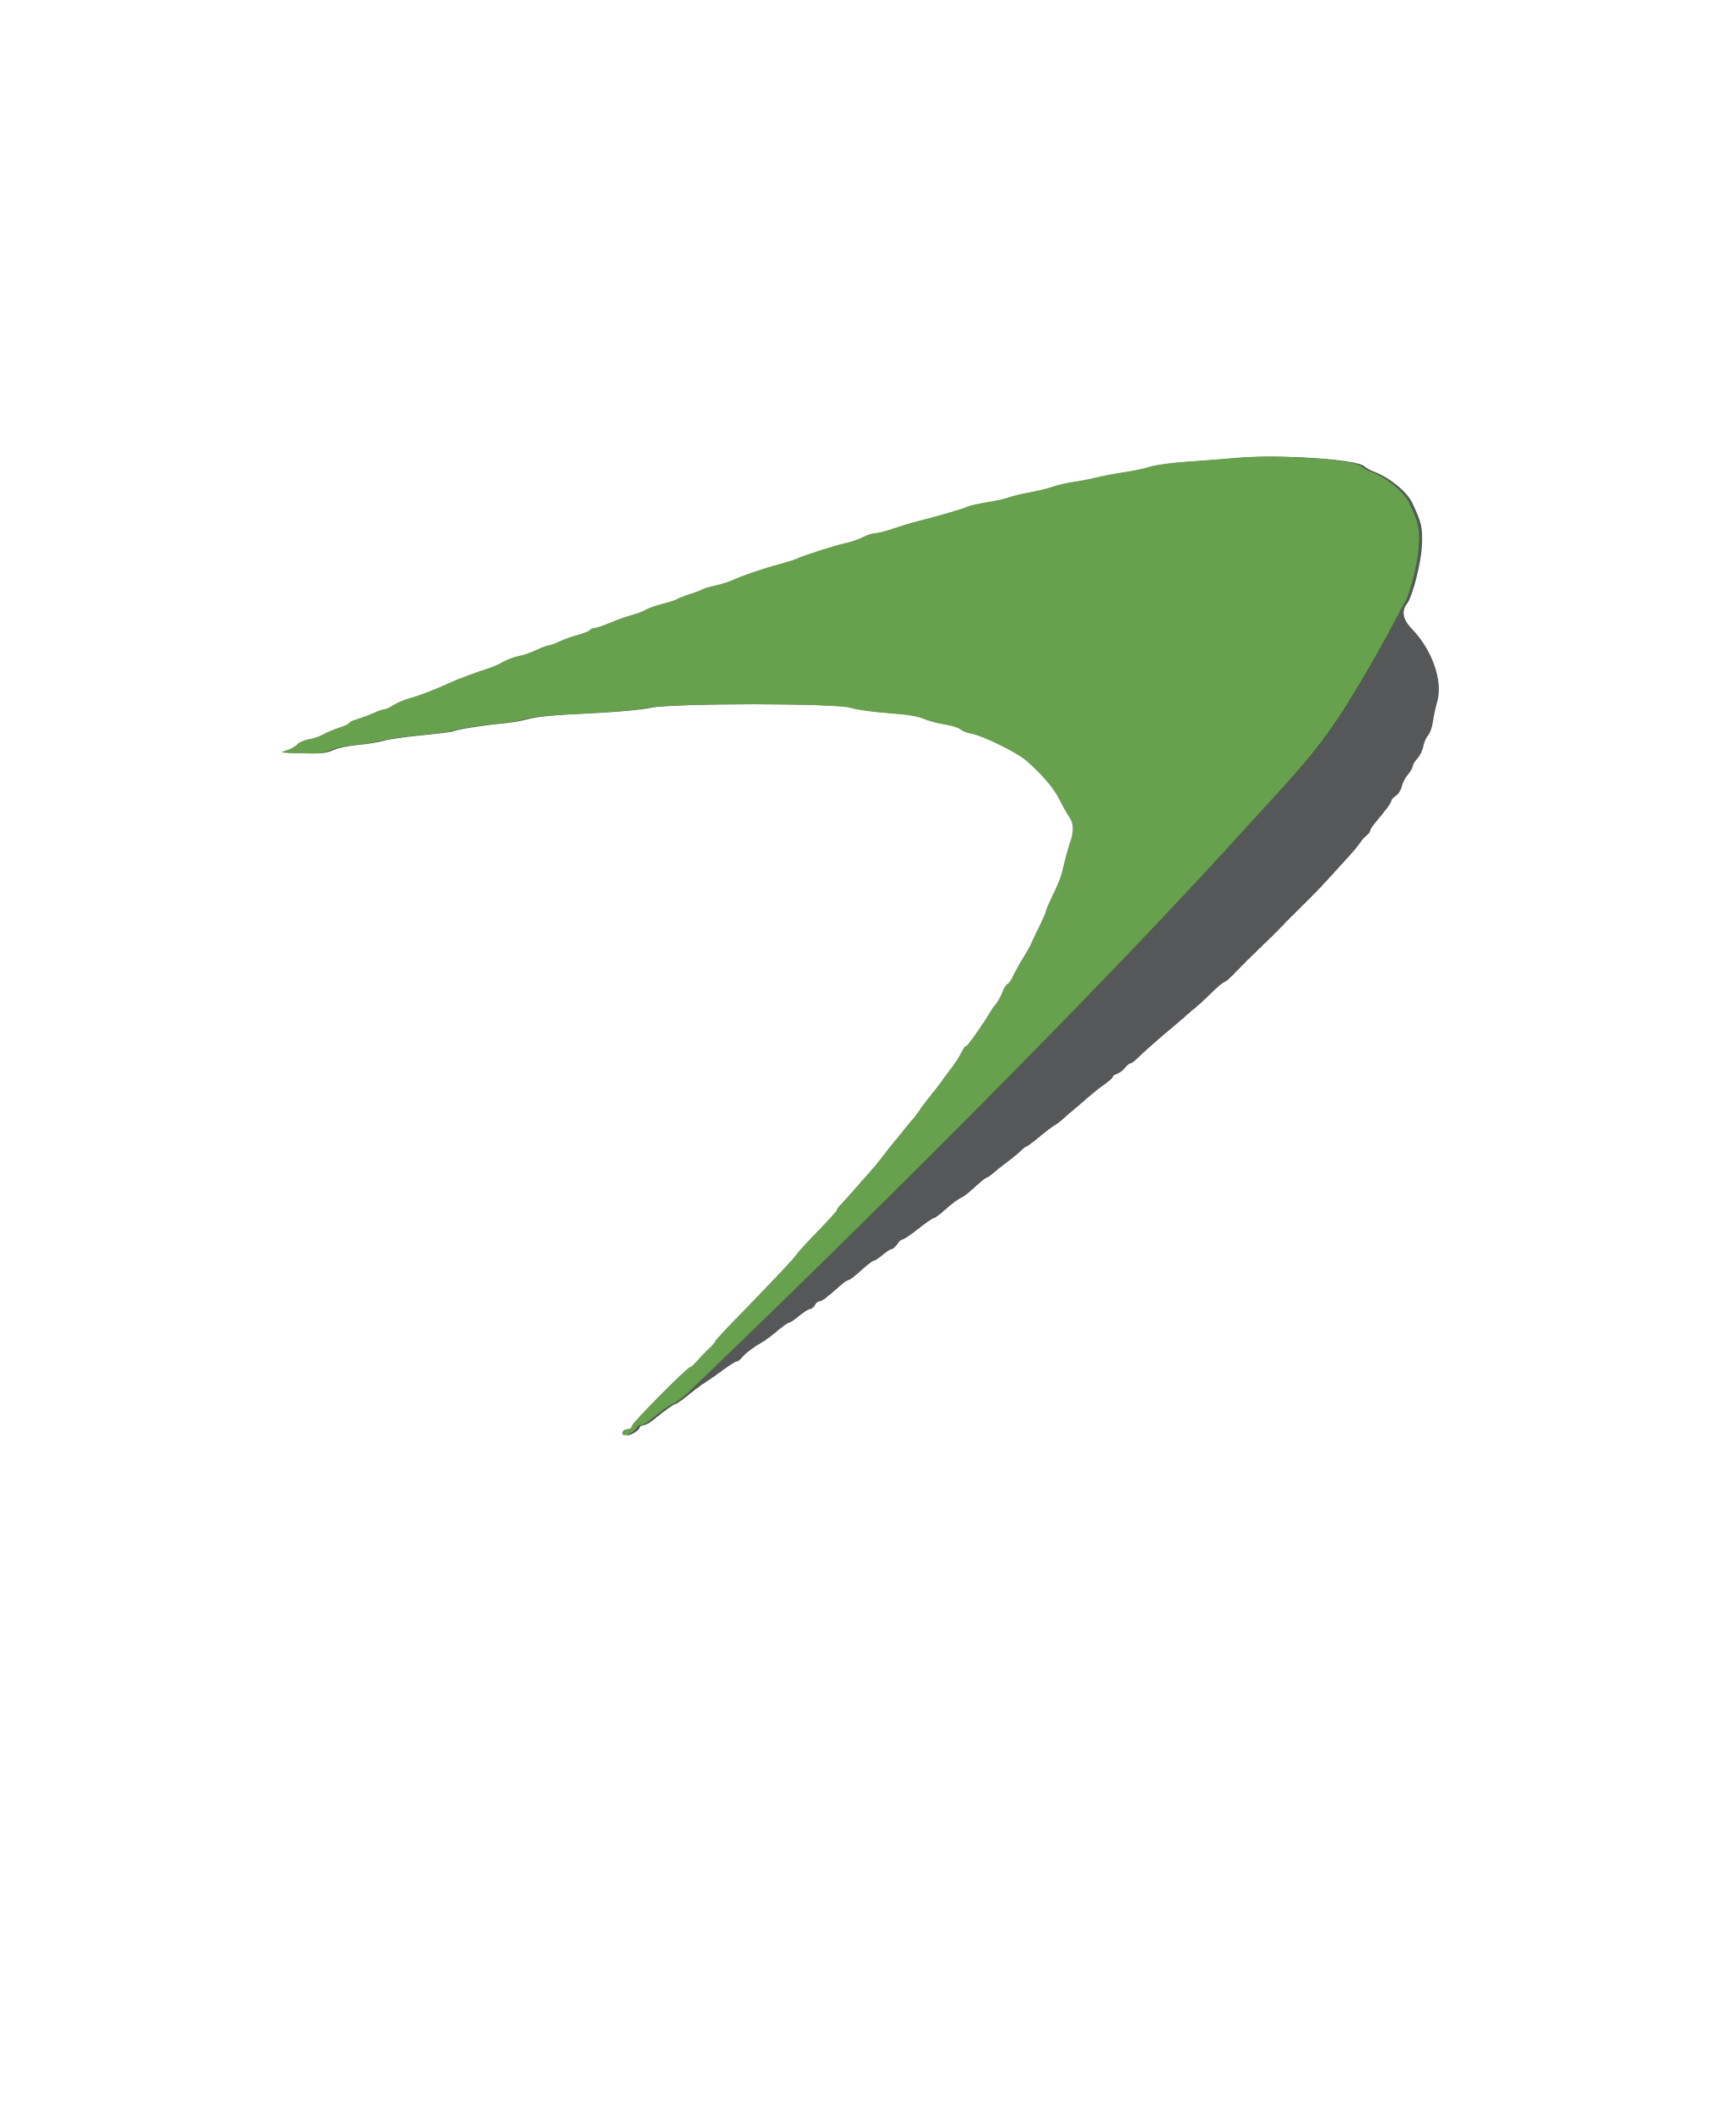
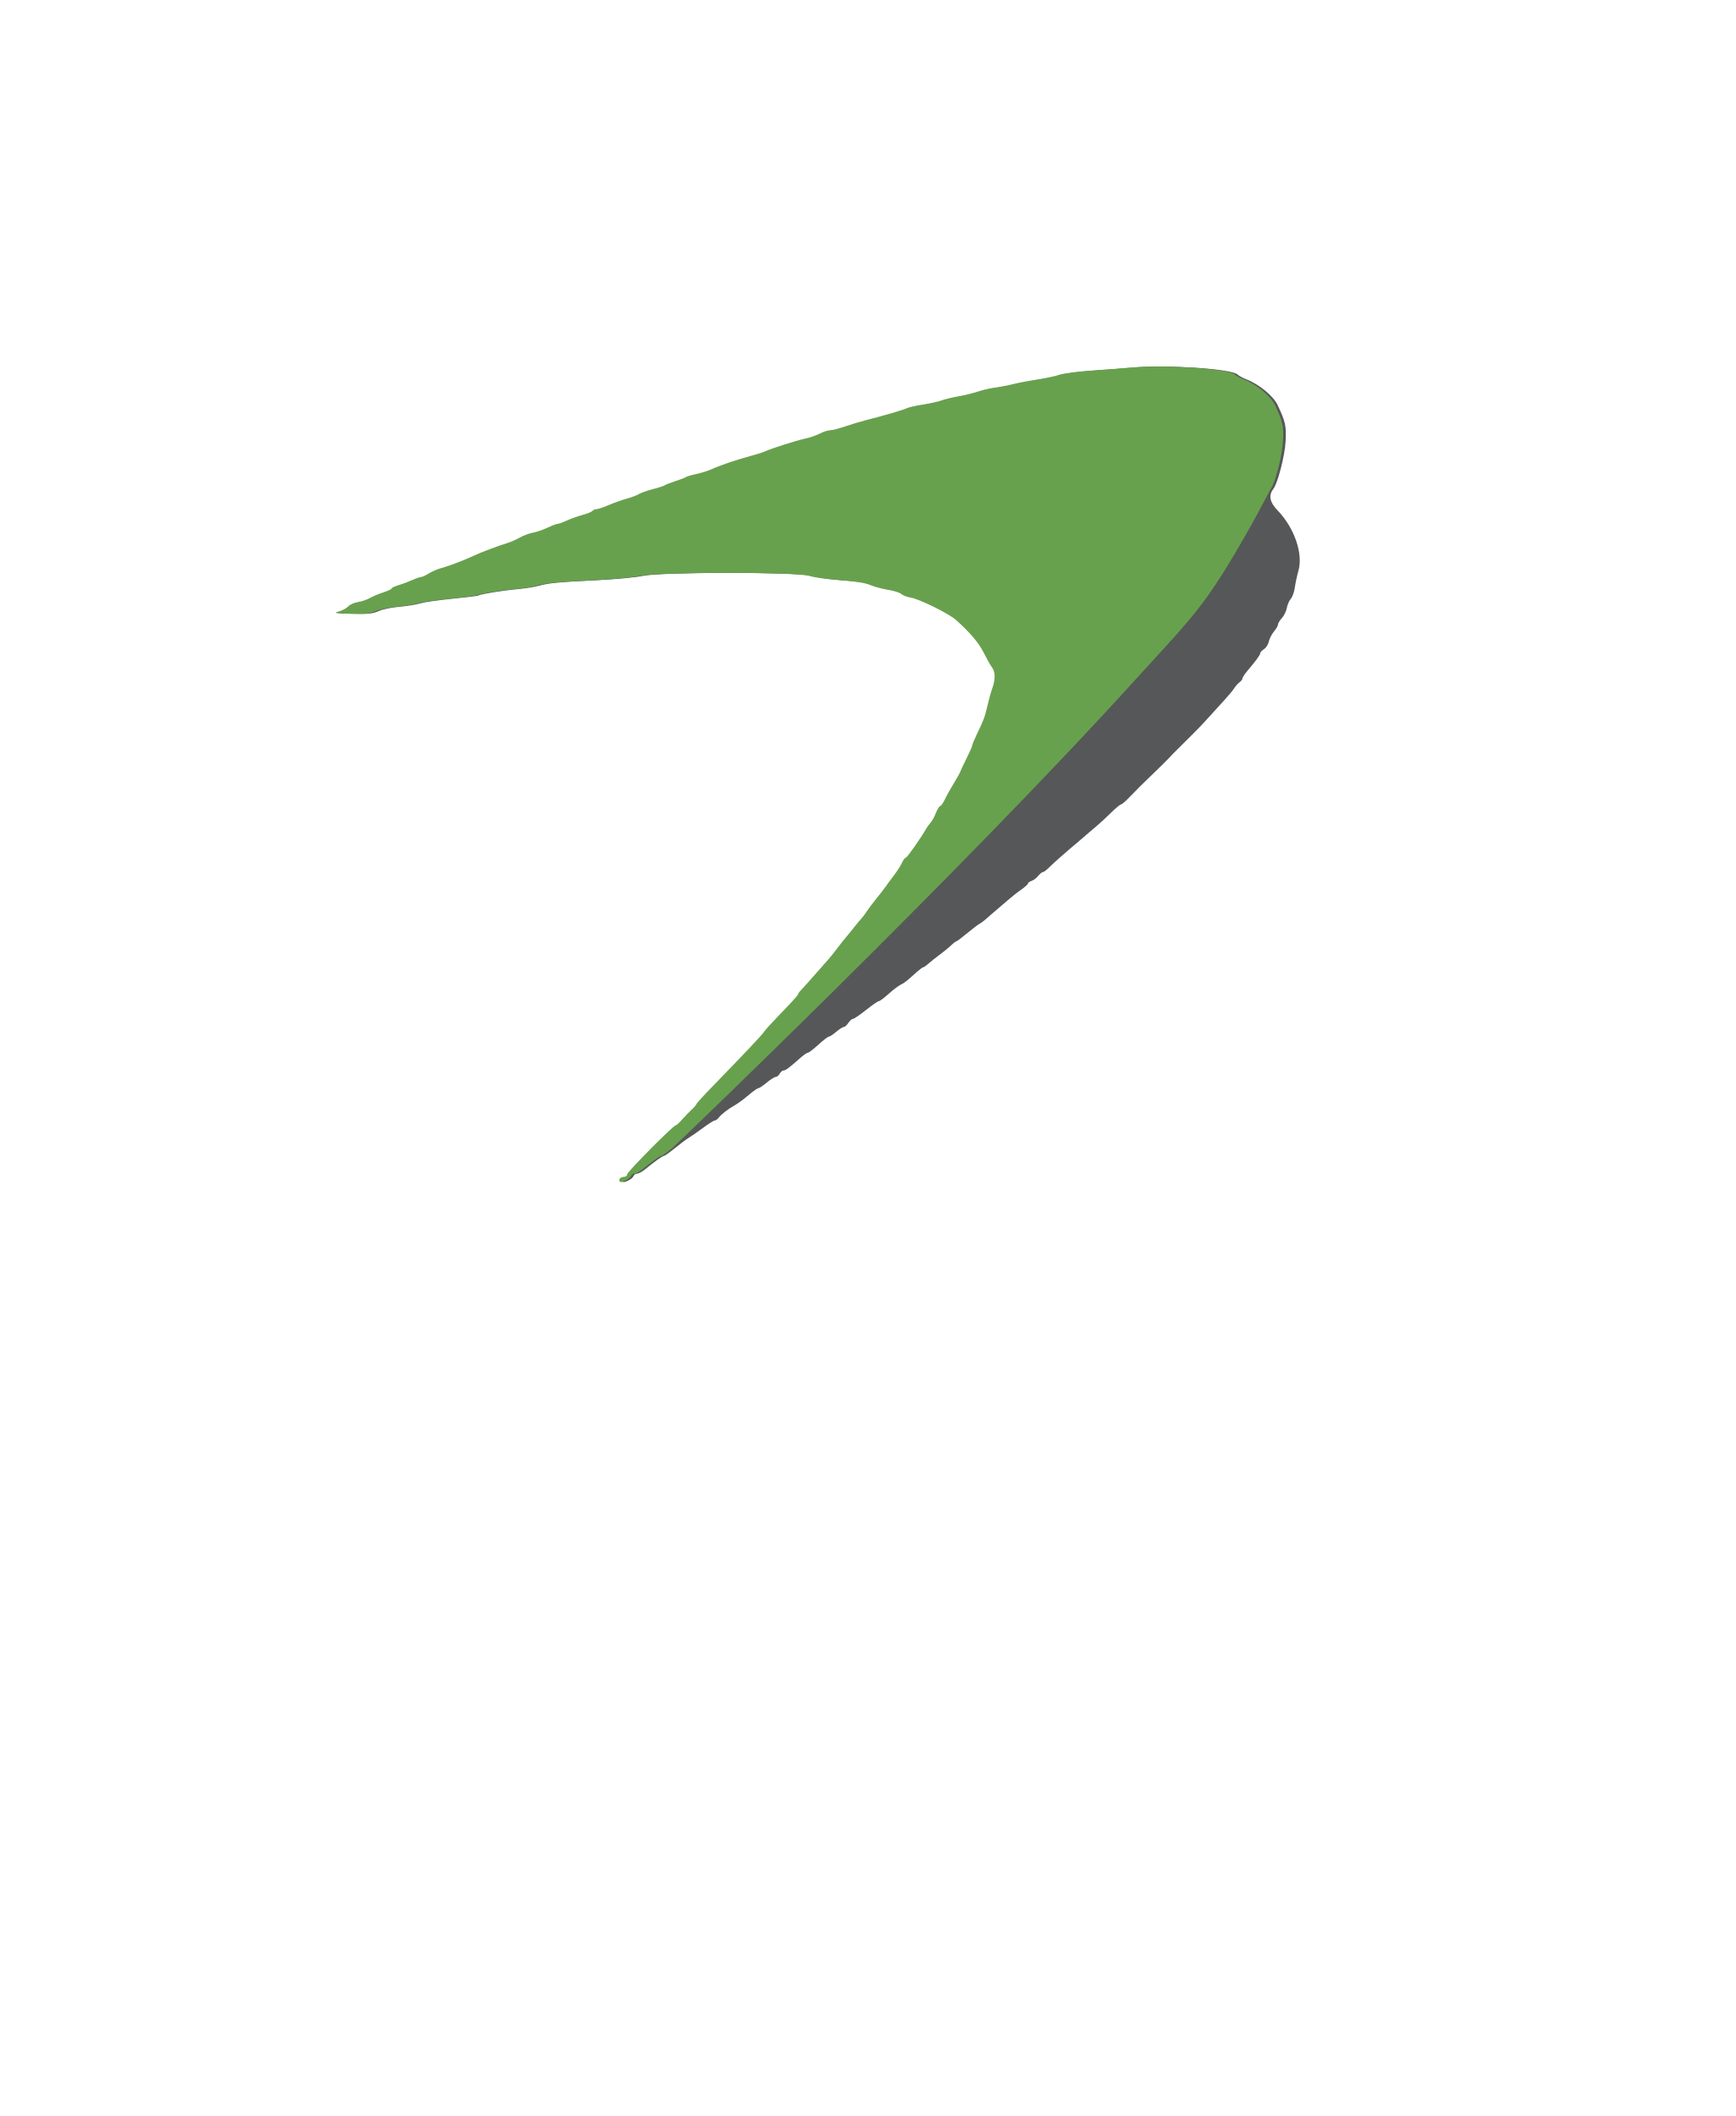
<svg xmlns="http://www.w3.org/2000/svg" style="isolation:isolate" viewBox="0 0 18 21.951" width="18pt" height="21.951pt">
  <defs>
    <clipPath id="_clipPath_ai9A8cEN1MTeKhwamhBrXYYAEqUaK3Vk">
      <rect width="123" height="150" />
    </clipPath>
  </defs>
-   <g clip-path="url(#_clipPath_ai9A8cEN1MTeKhwamhBrXYYAEqUaK3Vk)" transform="matrix(0.16537, 0, 0, 0.16537, -0.976616, -1.125065)">
+   <g clip-path="url(#_clipPath_ai9A8cEN1MTeKhwamhBrXYYAEqUaK3Vk)" transform="matrix(0.137809, 0, 0, 0.137809, 0.230818, -1.082668)">
    <path d=" M 83.661 35.525 C 83.06 35.579 81.722 35.682 80.687 35.753 C 79.652 35.823 78.565 35.965 78.271 36.067 C 77.977 36.17 77.237 36.329 76.626 36.42 C 76.016 36.512 75.191 36.669 74.794 36.768 C 74.396 36.868 73.774 36.989 73.41 37.036 C 73.047 37.082 72.473 37.216 72.136 37.331 C 71.798 37.446 71.139 37.608 70.672 37.69 C 70.205 37.773 69.632 37.911 69.398 37.998 C 69.164 38.086 68.536 38.226 68.002 38.31 C 67.468 38.393 66.927 38.515 66.801 38.579 C 66.56 38.703 64.992 39.162 63.753 39.472 C 63.353 39.571 62.633 39.787 62.155 39.951 C 61.676 40.114 61.155 40.248 60.997 40.248 C 60.839 40.248 60.493 40.359 60.228 40.496 C 59.964 40.632 59.474 40.801 59.141 40.871 C 58.496 41.006 56.513 41.637 56.106 41.837 C 55.972 41.902 55.48 42.058 55.013 42.183 C 53.986 42.457 52.759 42.874 52.1 43.172 C 51.833 43.293 51.314 43.457 50.947 43.536 C 50.58 43.614 50.225 43.719 50.158 43.768 C 50.091 43.817 49.736 43.954 49.369 44.071 C 49.002 44.189 48.647 44.328 48.58 44.38 C 48.514 44.432 48.104 44.565 47.67 44.676 C 47.236 44.788 46.765 44.953 46.624 45.043 C 46.483 45.134 46.074 45.29 45.714 45.389 C 45.354 45.488 44.732 45.709 44.331 45.88 C 43.931 46.05 43.511 46.191 43.398 46.193 C 43.285 46.194 43.16 46.25 43.119 46.315 C 43.078 46.381 42.734 46.521 42.353 46.625 C 41.972 46.73 41.437 46.922 41.162 47.052 C 40.888 47.182 40.593 47.288 40.507 47.288 C 40.42 47.288 40.071 47.42 39.731 47.581 C 39.39 47.741 38.894 47.911 38.626 47.958 C 38.359 48.005 37.922 48.168 37.655 48.32 C 37.388 48.472 36.979 48.654 36.745 48.724 C 36.134 48.907 34.682 49.45 34.257 49.655 C 33.566 49.987 32.313 50.468 31.768 50.611 C 31.468 50.69 31.031 50.875 30.797 51.024 C 30.564 51.172 30.301 51.293 30.214 51.294 C 30.127 51.294 29.826 51.397 29.546 51.524 C 29.266 51.651 28.805 51.823 28.521 51.908 C 28.237 51.992 28.005 52.102 28.005 52.153 C 28.005 52.204 27.719 52.338 27.368 52.452 C 27.018 52.566 26.567 52.756 26.367 52.874 C 26.166 52.992 25.765 53.128 25.475 53.175 C 25.184 53.223 24.857 53.367 24.746 53.495 C 24.637 53.623 24.328 53.795 24.061 53.876 C 23.603 54.016 23.655 54.027 24.938 54.059 C 26.079 54.088 26.387 54.055 26.82 53.858 C 27.113 53.724 27.786 53.584 28.369 53.534 C 28.937 53.485 29.647 53.371 29.947 53.279 C 30.248 53.187 31.333 53.03 32.359 52.93 C 33.384 52.83 34.27 52.719 34.328 52.683 C 34.498 52.578 36.248 52.295 37.291 52.205 C 37.825 52.158 38.535 52.047 38.869 51.956 C 39.662 51.742 40.308 51.681 43.3 51.532 C 44.668 51.465 46.198 51.32 46.699 51.21 C 48.103 50.904 58.473 50.903 59.442 51.209 C 59.809 51.325 60.865 51.473 61.789 51.539 C 62.966 51.623 63.638 51.731 64.036 51.898 C 64.348 52.03 64.952 52.191 65.378 52.257 C 65.804 52.324 66.248 52.464 66.364 52.57 C 66.48 52.675 66.787 52.794 67.046 52.835 C 67.7 52.937 69.896 54.014 70.465 54.511 C 71.475 55.393 72.2 56.243 72.562 56.971 C 72.786 57.42 73.067 57.918 73.186 58.078 C 73.453 58.434 73.463 58.986 73.214 59.684 C 73.11 59.977 72.944 60.571 72.846 61.005 C 72.662 61.817 72.576 62.046 72.025 63.192 C 71.849 63.56 71.704 63.915 71.704 63.98 C 71.703 64.046 71.52 64.464 71.296 64.91 C 71.071 65.355 70.853 65.819 70.809 65.941 C 70.766 66.063 70.544 66.464 70.315 66.831 C 70.087 67.199 69.79 67.731 69.656 68.015 C 69.521 68.299 69.36 68.53 69.296 68.53 C 69.233 68.53 69.089 68.763 68.976 69.046 C 68.863 69.33 68.684 69.658 68.579 69.775 C 68.473 69.893 68.328 70.091 68.256 70.216 C 67.791 71.014 66.806 72.415 66.71 72.415 C 66.646 72.415 66.513 72.592 66.415 72.809 C 66.317 73.026 66.047 73.45 65.815 73.75 C 65.583 74.05 65.301 74.433 65.187 74.6 C 65.074 74.767 64.757 75.177 64.484 75.51 C 64.211 75.844 63.89 76.271 63.771 76.459 C 63.652 76.647 63.463 76.898 63.351 77.016 C 63.238 77.135 63.01 77.408 62.843 77.624 C 62.676 77.84 62.403 78.177 62.236 78.372 C 62.069 78.567 61.741 78.98 61.508 79.29 C 61.274 79.6 61.001 79.942 60.901 80.05 C 60.801 80.157 60.348 80.67 59.895 81.19 C 59.442 81.709 58.964 82.241 58.833 82.373 C 58.702 82.504 58.594 82.656 58.594 82.71 C 58.594 82.765 58.048 83.37 57.381 84.055 C 56.714 84.741 56.117 85.392 56.056 85.502 C 55.944 85.702 54.561 87.169 52.191 89.602 C 51.507 90.305 50.947 90.919 50.947 90.967 C 50.947 91.015 50.797 91.191 50.613 91.359 C 50.43 91.526 50.101 91.866 49.882 92.114 C 49.663 92.362 49.442 92.565 49.391 92.565 C 49.208 92.565 45.727 96.077 45.727 96.261 C 45.727 96.366 45.624 96.449 45.492 96.449 C 45.231 96.449 45.069 96.631 45.175 96.804 C 45.265 96.949 45.925 96.62 46.015 96.386 C 46.053 96.287 46.174 96.206 46.283 96.206 C 46.393 96.206 46.654 96.066 46.864 95.895 C 47.6 95.292 48.19 94.871 48.299 94.871 C 48.359 94.871 48.726 94.612 49.114 94.295 C 49.503 93.978 49.978 93.624 50.171 93.508 C 50.364 93.393 50.85 93.054 51.25 92.756 C 51.651 92.457 52.044 92.21 52.124 92.207 C 52.203 92.204 52.341 92.105 52.428 91.988 C 52.619 91.734 53.176 91.307 53.678 91.03 C 53.879 90.92 54.322 90.592 54.662 90.301 C 55.004 90.011 55.34 89.773 55.41 89.773 C 55.48 89.773 55.765 89.582 56.045 89.348 C 56.325 89.114 56.629 88.923 56.72 88.923 C 56.812 88.923 56.945 88.814 57.017 88.681 C 57.088 88.547 57.221 88.438 57.311 88.438 C 57.467 88.438 57.742 88.23 58.636 87.437 C 58.844 87.253 59.07 87.103 59.139 87.103 C 59.209 87.103 59.564 86.829 59.93 86.496 C 60.295 86.162 60.651 85.889 60.721 85.889 C 60.792 85.889 61.038 85.727 61.27 85.529 C 61.5 85.332 61.757 85.168 61.839 85.165 C 61.921 85.163 62.077 85.024 62.186 84.857 C 62.296 84.69 62.451 84.553 62.532 84.553 C 62.612 84.553 63.055 84.253 63.516 83.886 C 63.977 83.519 64.412 83.218 64.483 83.218 C 64.555 83.218 64.881 82.976 65.207 82.68 C 65.534 82.384 65.942 82.073 66.113 81.988 C 66.422 81.835 66.534 81.747 67.322 81.039 C 67.548 80.836 67.773 80.669 67.82 80.669 C 67.867 80.669 68.044 80.546 68.212 80.396 C 68.381 80.246 68.777 79.932 69.092 79.698 C 69.408 79.465 69.789 79.15 69.94 79 C 70.091 78.85 70.252 78.727 70.297 78.727 C 70.342 78.727 70.706 78.455 71.106 78.123 C 71.505 77.79 71.939 77.461 72.069 77.391 C 72.199 77.322 72.436 77.143 72.596 76.994 C 72.756 76.846 73.044 76.595 73.236 76.438 C 73.428 76.281 73.831 75.935 74.132 75.669 C 74.432 75.404 74.91 75.024 75.194 74.827 C 75.478 74.629 75.71 74.418 75.71 74.359 C 75.71 74.3 75.83 74.213 75.978 74.167 C 76.126 74.12 76.349 73.952 76.473 73.794 C 76.597 73.637 76.755 73.507 76.823 73.507 C 76.892 73.507 77.096 73.357 77.277 73.173 C 77.606 72.84 78.615 71.951 79.536 71.183 C 79.804 70.959 80.144 70.667 80.291 70.533 C 80.438 70.4 80.726 70.154 80.931 69.987 C 81.136 69.82 81.593 69.397 81.948 69.046 C 82.302 68.696 82.647 68.409 82.714 68.409 C 82.781 68.409 83.106 68.122 83.437 67.772 C 83.767 67.421 84.499 66.695 85.063 66.158 C 85.627 65.62 86.197 65.057 86.331 64.906 C 86.465 64.755 86.765 64.447 86.999 64.222 C 87.232 63.997 87.505 63.726 87.606 63.618 C 87.706 63.512 87.979 63.24 88.212 63.014 C 88.446 62.789 88.923 62.286 89.273 61.896 C 89.623 61.506 90.161 60.913 90.47 60.58 C 90.779 60.246 91.12 59.836 91.228 59.669 C 91.336 59.502 91.521 59.294 91.639 59.208 C 91.758 59.12 91.854 58.99 91.854 58.919 C 91.854 58.847 92.032 58.58 92.248 58.325 C 92.868 57.598 93.189 57.153 93.189 57.024 C 93.189 56.959 93.318 56.821 93.476 56.718 C 93.633 56.614 93.797 56.357 93.839 56.145 C 93.882 55.934 94.053 55.598 94.22 55.399 C 94.388 55.201 94.525 54.963 94.525 54.871 C 94.525 54.78 94.655 54.564 94.815 54.391 C 94.975 54.219 95.144 53.875 95.189 53.627 C 95.235 53.378 95.371 53.066 95.491 52.932 C 95.611 52.799 95.747 52.417 95.793 52.083 C 95.84 51.749 95.962 51.179 96.065 50.817 C 96.433 49.532 95.755 47.578 94.488 46.269 C 93.905 45.667 93.802 45.142 94.172 44.67 C 94.503 44.251 95.041 42.172 95.099 41.094 C 95.162 39.923 95.095 39.616 94.498 38.349 C 94.171 37.653 93.08 36.763 92.105 36.396 C 91.876 36.31 91.59 36.15 91.47 36.042 C 91 35.617 86.175 35.298 83.661 35.525 Z " fill-rule="evenodd" fill="rgb(86,87,89)" />
    <path d=" M 83.463 35.525 C 82.862 35.579 81.524 35.682 80.489 35.753 C 79.454 35.823 78.367 35.965 78.073 36.067 C 77.779 36.17 77.039 36.329 76.428 36.42 C 75.818 36.512 74.993 36.669 74.596 36.768 C 74.198 36.868 73.576 36.989 73.212 37.036 C 72.849 37.082 72.276 37.216 71.938 37.331 C 71.6 37.446 70.942 37.608 70.475 37.69 C 70.007 37.773 69.434 37.911 69.2 37.998 C 68.966 38.086 68.338 38.226 67.804 38.31 C 67.27 38.393 66.729 38.515 66.603 38.579 C 66.362 38.703 64.794 39.162 63.556 39.472 C 63.155 39.571 62.436 39.787 61.957 39.951 C 61.479 40.114 60.958 40.248 60.799 40.248 C 60.641 40.248 60.295 40.359 60.03 40.496 C 59.766 40.632 59.277 40.801 58.943 40.871 C 58.298 41.006 56.315 41.637 55.908 41.837 C 55.774 41.902 55.283 42.058 54.816 42.183 C 53.789 42.457 52.561 42.874 51.902 43.172 C 51.636 43.293 51.117 43.457 50.749 43.536 C 50.382 43.614 50.027 43.719 49.96 43.768 C 49.894 43.817 49.539 43.954 49.172 44.071 C 48.804 44.189 48.449 44.328 48.382 44.38 C 48.316 44.432 47.906 44.565 47.472 44.676 C 47.038 44.788 46.567 44.953 46.426 45.043 C 46.285 45.134 45.876 45.29 45.516 45.389 C 45.156 45.488 44.535 45.709 44.134 45.88 C 43.733 46.05 43.313 46.191 43.2 46.193 C 43.087 46.194 42.962 46.25 42.921 46.315 C 42.88 46.381 42.536 46.521 42.155 46.625 C 41.775 46.73 41.239 46.922 40.964 47.052 C 40.69 47.182 40.395 47.288 40.309 47.288 C 40.222 47.288 39.873 47.42 39.533 47.581 C 39.193 47.741 38.696 47.911 38.429 47.958 C 38.162 48.005 37.725 48.168 37.458 48.32 C 37.19 48.472 36.781 48.654 36.547 48.724 C 35.936 48.907 34.485 49.45 34.059 49.655 C 33.368 49.987 32.115 50.468 31.571 50.611 C 31.27 50.69 30.833 50.875 30.599 51.024 C 30.366 51.172 30.103 51.293 30.016 51.294 C 29.929 51.294 29.628 51.397 29.349 51.524 C 29.068 51.651 28.607 51.823 28.323 51.908 C 28.04 51.992 27.807 52.102 27.807 52.153 C 27.807 52.204 27.521 52.338 27.17 52.452 C 26.82 52.566 26.369 52.756 26.169 52.874 C 25.968 52.992 25.567 53.128 25.277 53.175 C 24.986 53.223 24.659 53.367 24.549 53.495 C 24.439 53.623 24.13 53.795 23.863 53.876 C 23.405 54.016 23.457 54.027 24.741 54.059 C 25.881 54.088 26.189 54.055 26.622 53.858 C 26.915 53.724 27.588 53.584 28.172 53.534 C 28.739 53.485 29.449 53.371 29.75 53.279 C 30.05 53.187 31.135 53.03 32.161 52.93 C 33.187 52.83 34.073 52.719 34.13 52.683 C 34.3 52.578 36.05 52.295 37.094 52.205 C 37.628 52.158 38.338 52.047 38.672 51.956 C 39.464 51.742 40.11 51.681 43.102 51.532 C 44.471 51.465 46 51.32 46.501 51.21 C 47.905 50.904 58.275 50.903 59.245 51.209 C 59.611 51.325 60.667 51.473 61.591 51.539 C 62.768 51.623 63.441 51.731 63.838 51.898 C 64.15 52.03 64.754 52.191 65.18 52.257 C 65.606 52.324 66.05 52.464 66.166 52.57 C 66.283 52.675 66.59 52.794 66.848 52.835 C 67.502 52.937 69.698 54.014 70.267 54.511 C 71.277 55.393 72.002 56.243 72.364 56.971 C 72.588 57.42 72.869 57.918 72.988 58.078 C 73.256 58.434 73.266 58.986 73.016 59.684 C 72.912 59.977 72.747 60.571 72.648 61.005 C 72.464 61.817 72.378 62.046 71.828 63.192 C 71.651 63.56 71.506 63.915 71.506 63.98 C 71.506 64.046 71.322 64.464 71.098 64.91 C 70.873 65.355 70.655 65.819 70.612 65.941 C 70.568 66.063 70.346 66.464 70.117 66.831 C 69.889 67.199 69.592 67.731 69.458 68.015 C 69.323 68.299 69.162 68.53 69.099 68.53 C 69.035 68.53 68.891 68.763 68.778 69.046 C 68.665 69.33 68.486 69.658 68.381 69.775 C 68.276 69.893 68.13 70.091 68.058 70.216 C 67.593 71.014 66.609 72.415 66.512 72.415 C 66.448 72.415 66.315 72.592 66.217 72.809 C 66.119 73.026 65.849 73.45 65.617 73.75 C 65.386 74.05 65.103 74.433 64.99 74.6 C 64.876 74.767 64.559 75.177 64.286 75.51 C 64.013 75.844 63.692 76.271 63.573 76.459 C 63.454 76.647 63.265 76.898 63.153 77.016 C 63.041 77.135 62.812 77.408 62.645 77.624 C 62.478 77.84 62.205 78.177 62.038 78.372 C 61.871 78.567 61.544 78.98 61.31 79.29 C 61.076 79.6 60.803 79.942 60.703 80.05 C 60.603 80.157 60.15 80.67 59.697 81.19 C 59.244 81.709 58.766 82.241 58.635 82.373 C 58.504 82.504 58.397 82.656 58.397 82.71 C 58.397 82.765 57.851 83.37 57.183 84.055 C 56.516 84.741 55.919 85.392 55.858 85.502 C 55.746 85.702 54.363 87.169 51.994 89.602 C 51.309 90.305 50.749 90.919 50.749 90.967 C 50.749 91.015 50.599 91.191 50.416 91.359 C 50.232 91.526 49.903 91.866 49.684 92.114 C 49.466 92.362 49.245 92.565 49.193 92.565 C 49.01 92.565 45.53 96.077 45.53 96.261 C 45.53 96.366 45.426 96.449 45.294 96.449 C 45.033 96.449 44.871 96.631 44.977 96.804 C 45.067 96.949 45.728 96.62 45.818 96.386 C 45.855 96.287 45.976 96.206 46.086 96.206 C 46.195 96.206 46.457 96.066 46.666 95.895 C 47.402 95.292 47.992 94.871 48.101 94.871 C 48.161 94.871 48.528 94.612 48.916 94.295 C 49.174 94.084 70.667 73.501 83.928 58.872 C 87.066 55.41 88.534 54.01 90.582 50.683 C 92.629 47.356 93.908 44.755 93.974 44.67 C 94.305 44.251 94.843 42.172 94.901 41.094 C 94.964 39.923 94.897 39.616 94.301 38.349 C 93.973 37.653 92.882 36.763 91.907 36.396 C 91.678 36.31 91.392 36.15 91.272 36.042 C 90.803 35.617 85.977 35.298 83.463 35.525 Z " fill-rule="evenodd" fill="rgb(104,161,77)" />
  </g>
</svg>
